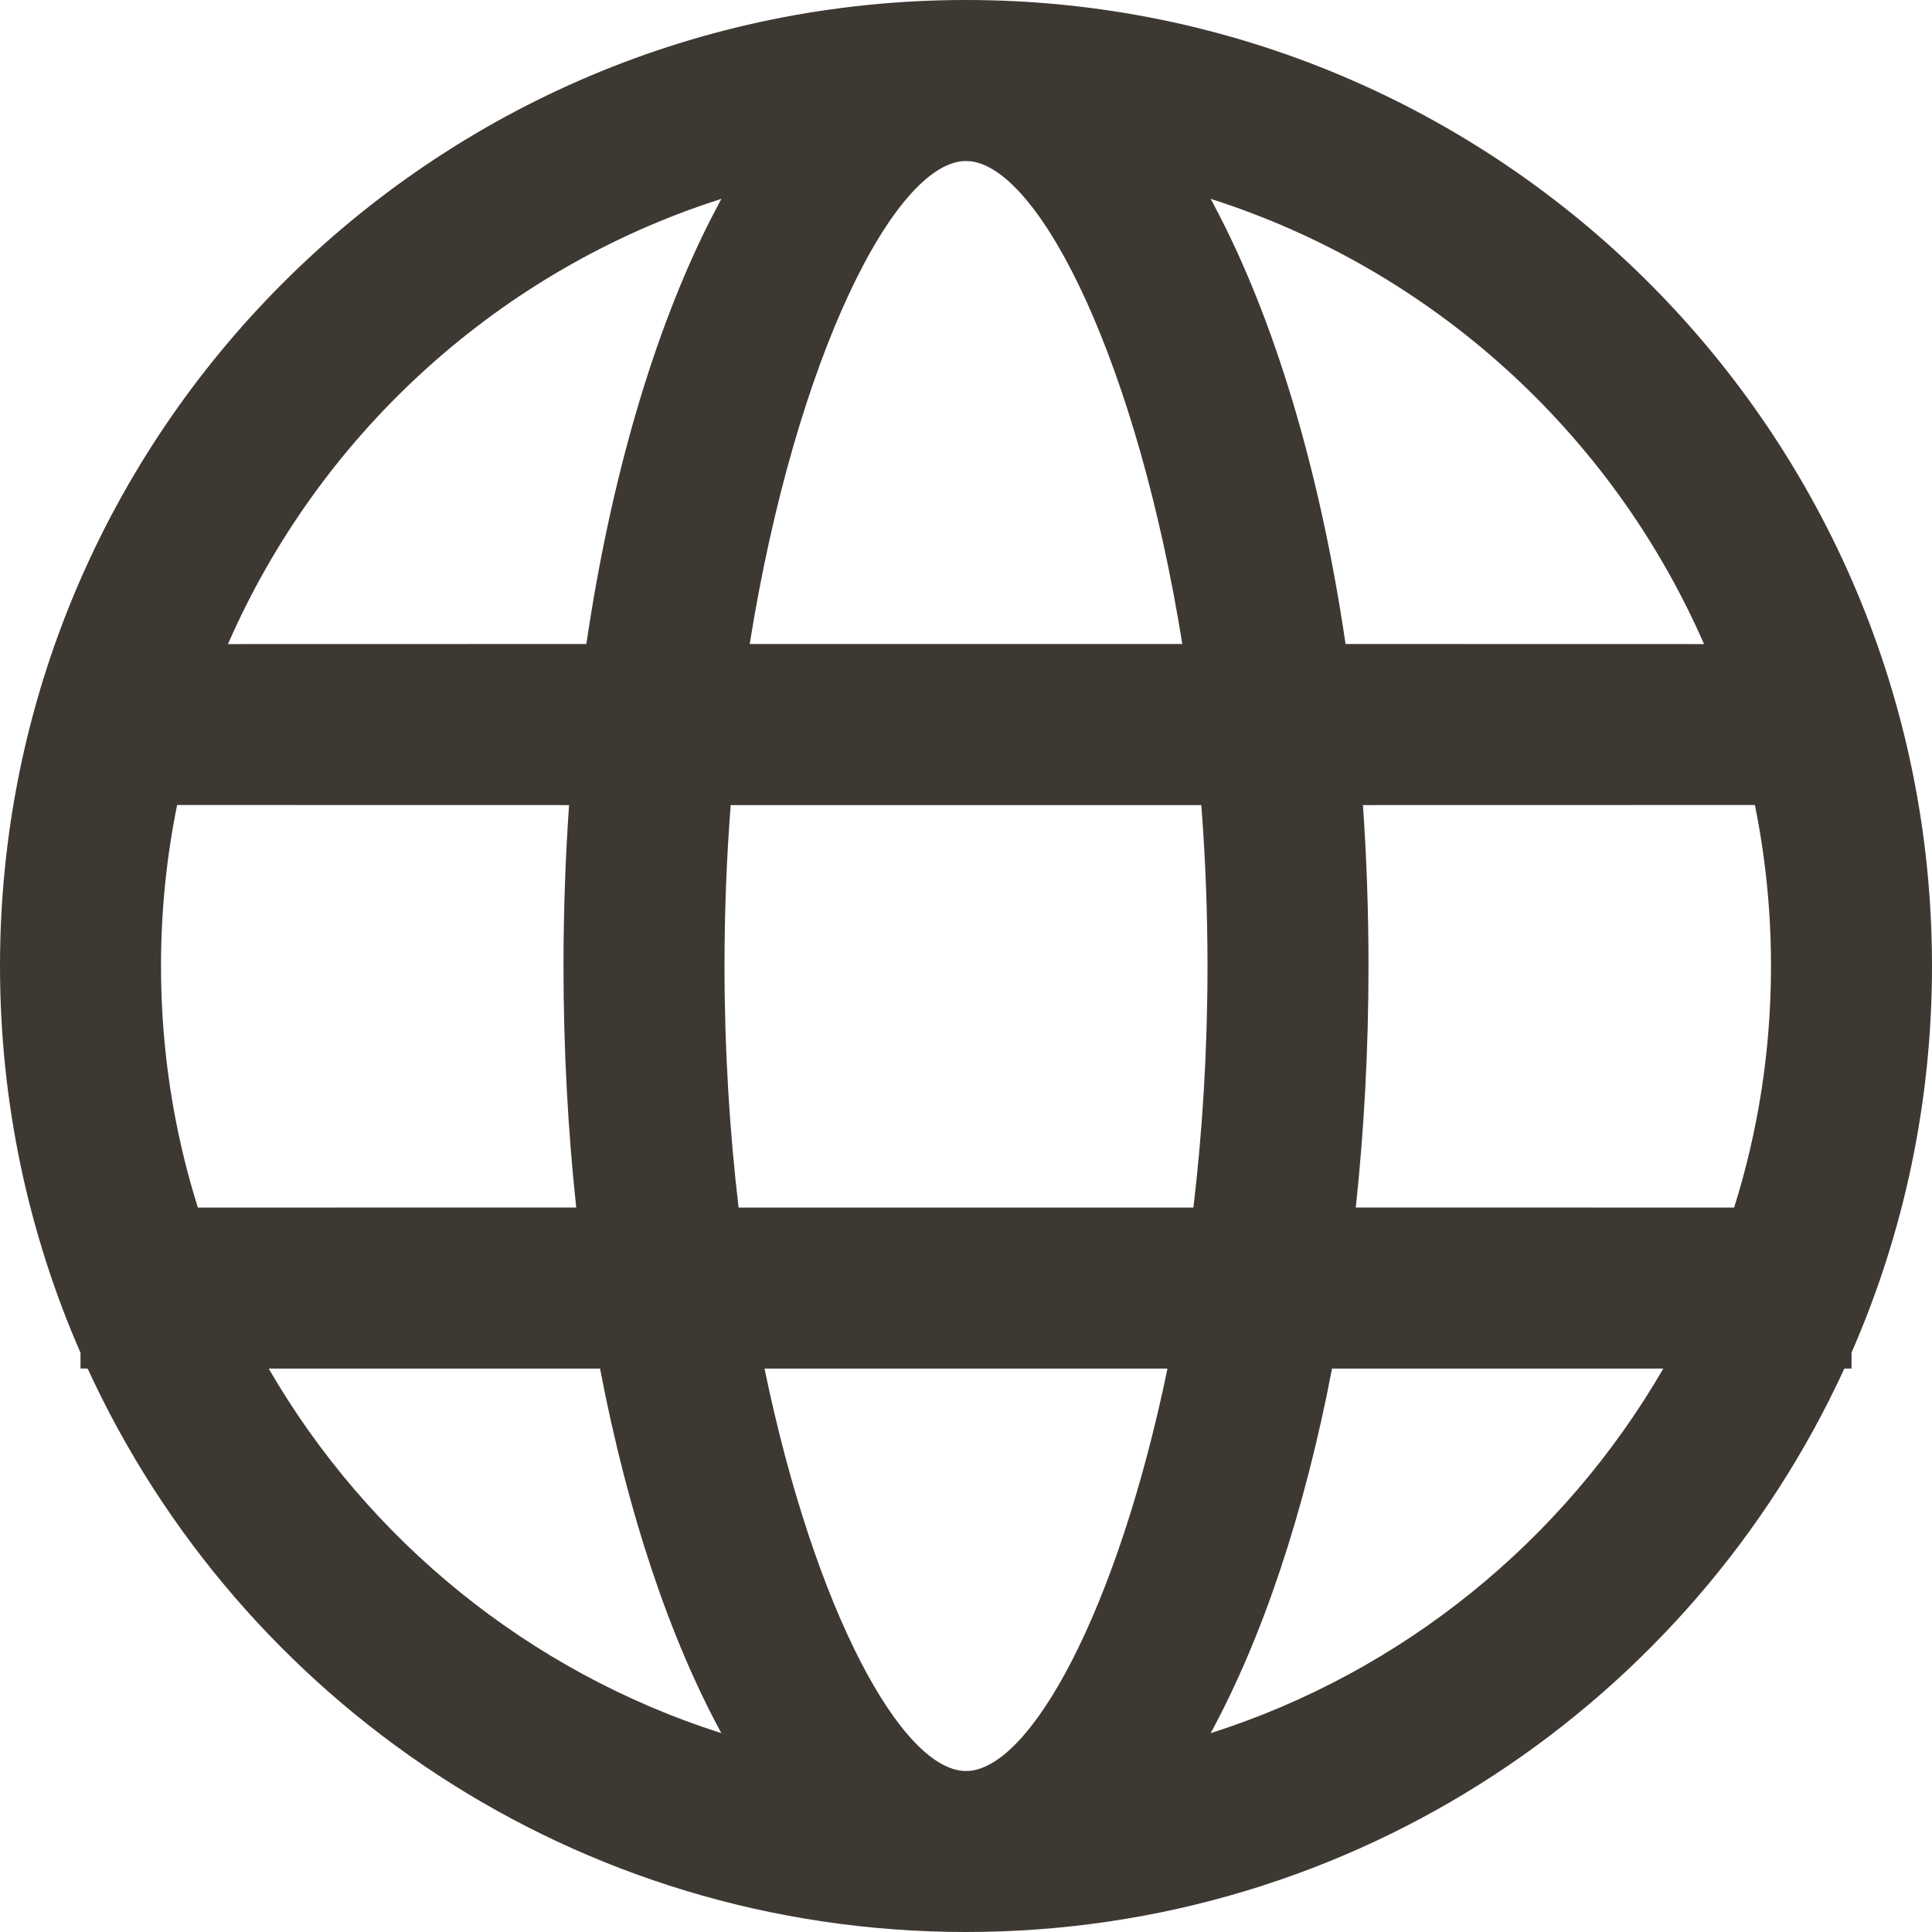
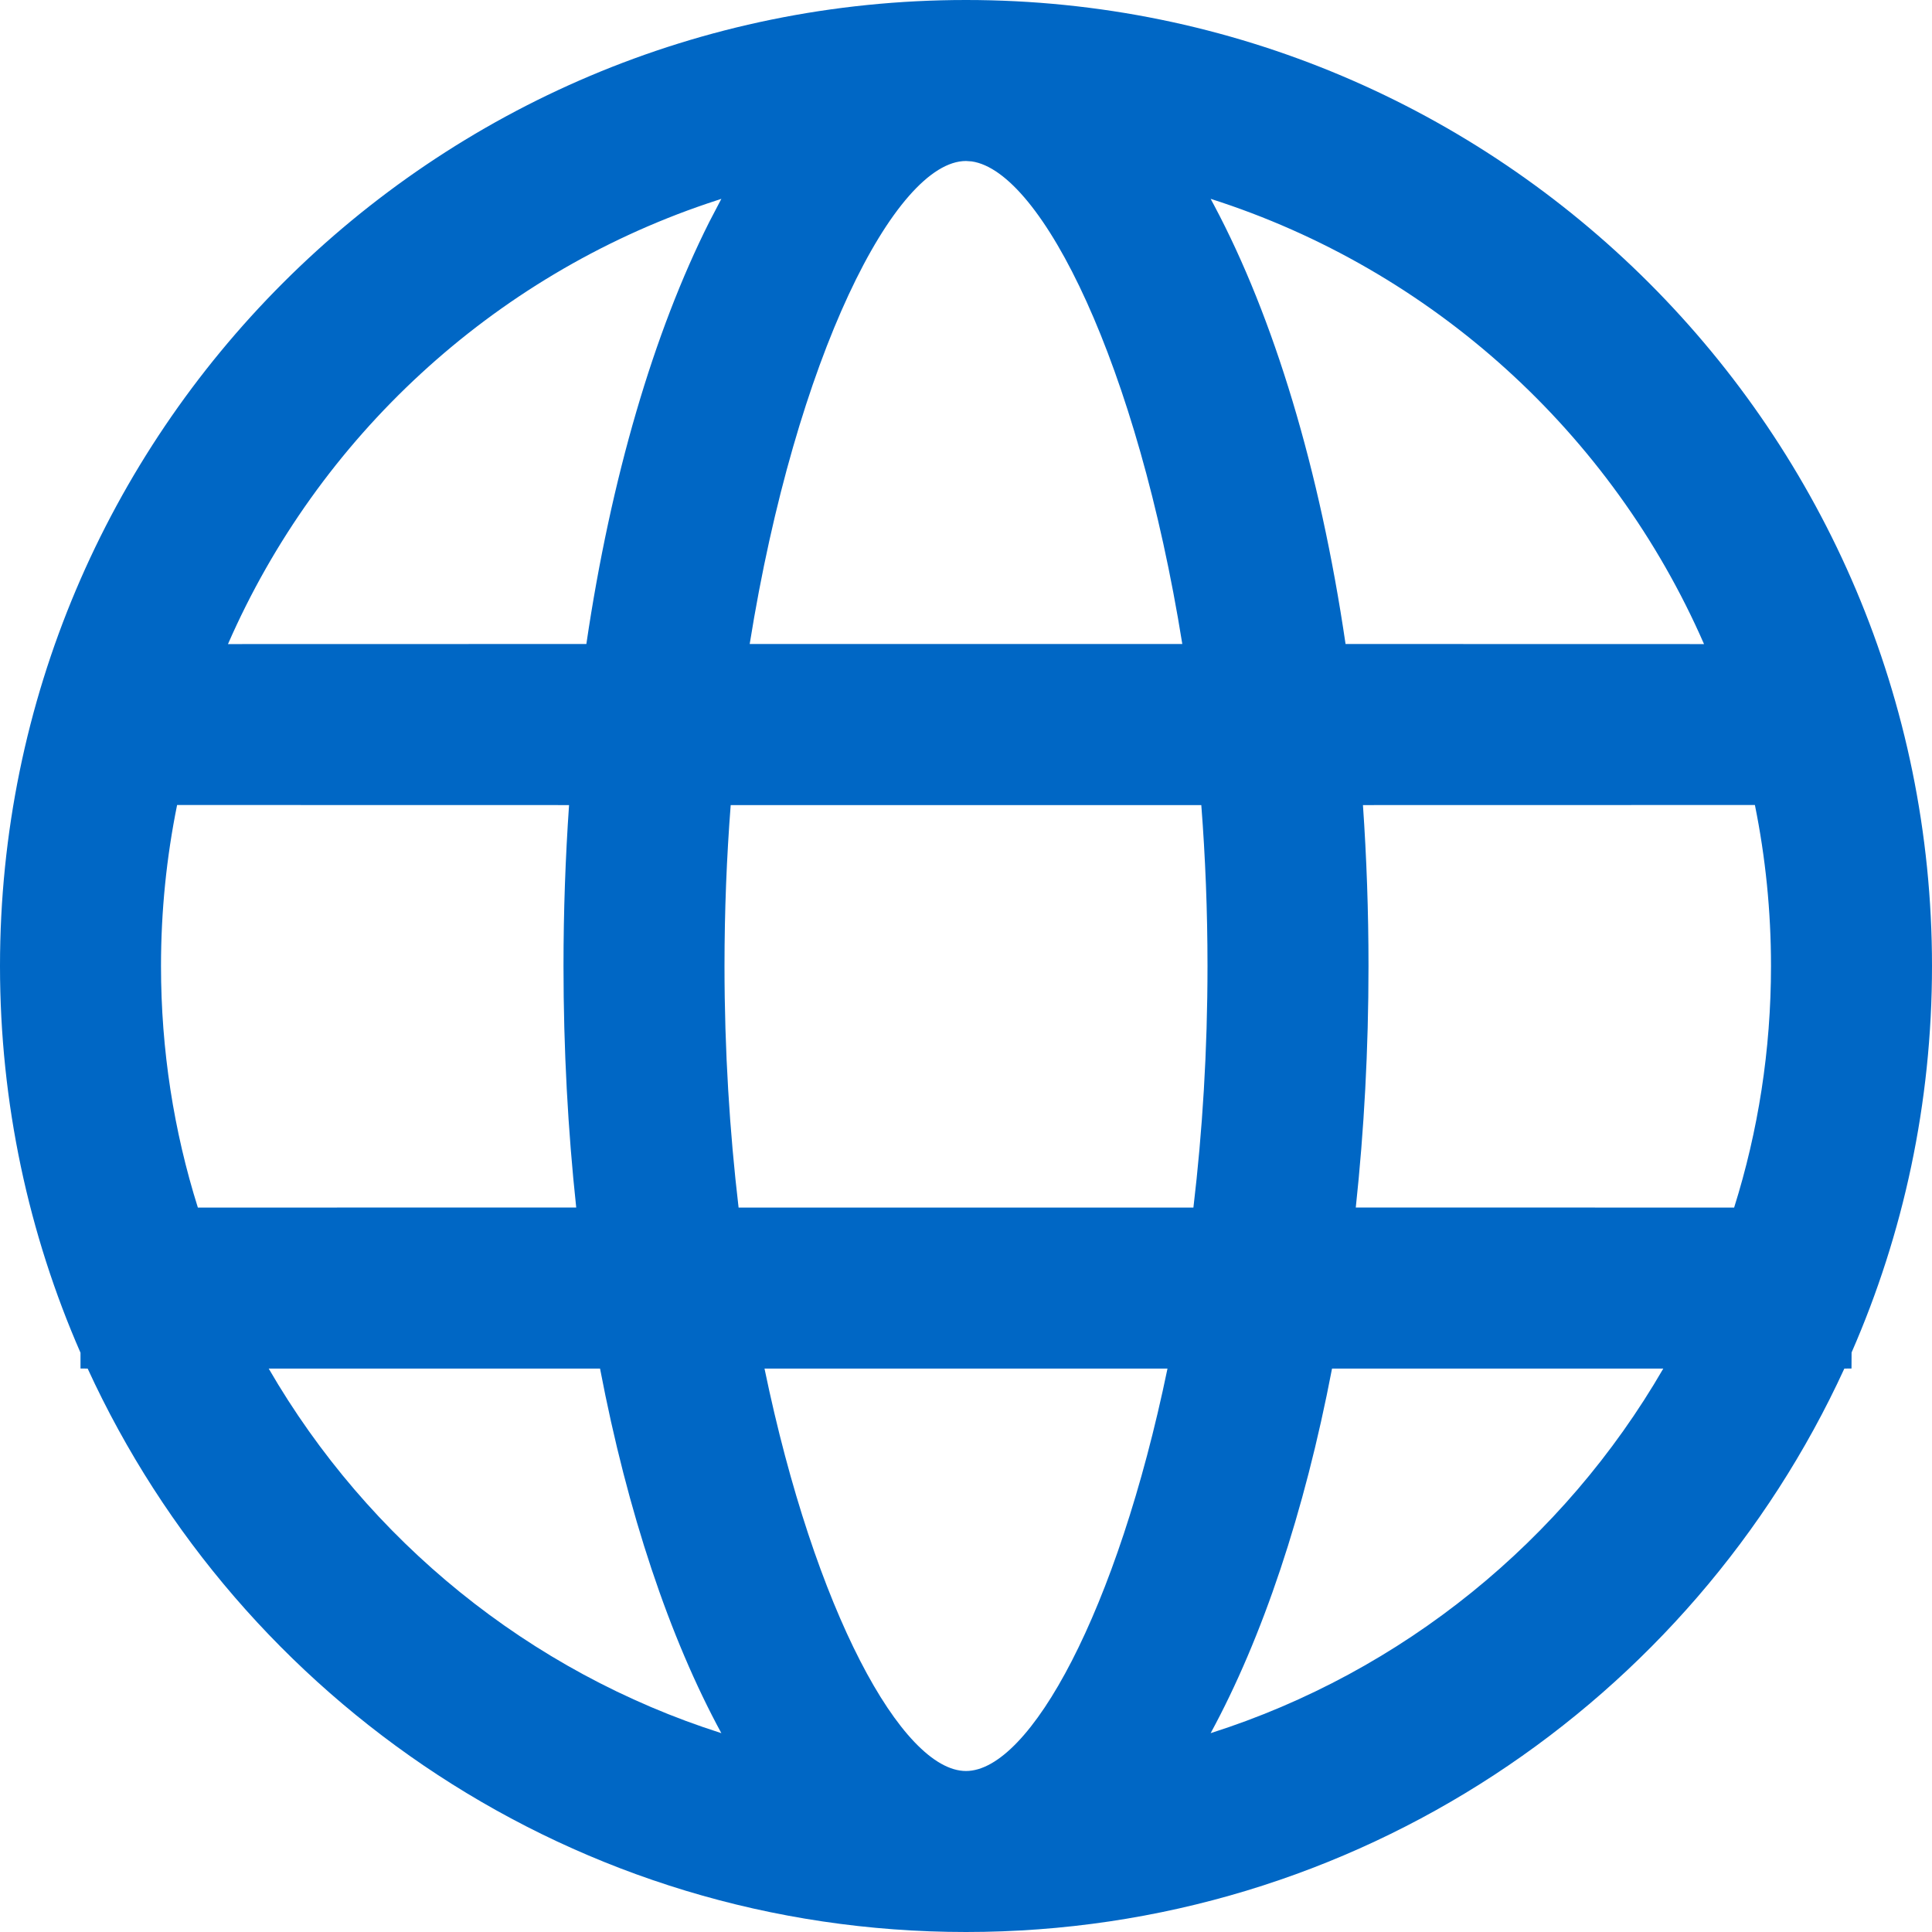
<svg xmlns="http://www.w3.org/2000/svg" width="24" height="24" viewBox="0 0 24 24" fill="none">
-   <path fill-rule="evenodd" clip-rule="evenodd" d="M12 0C18.627 0 24 5.373 24 12C24 13.707 23.644 15.331 23.001 16.801L23 17L22.911 17.001C21.015 21.132 16.843 24 12 24C7.157 24 2.985 21.132 1.089 17.001L1 17L1 16.804C0.357 15.333 0 13.708 0 12C0 5.373 5.373 0 12 0ZM14.503 17.001H9.497C10.121 20.016 11.207 22 12 22C12.793 22 13.879 20.016 14.503 17.001ZM7.454 17.001L3.338 17.001C4.573 19.134 6.572 20.769 8.961 21.53C8.317 20.345 7.796 18.792 7.454 17.001ZM20.662 17.001L16.547 17.001C16.204 18.792 15.683 20.345 15.039 21.53C17.428 20.769 19.427 19.134 20.662 17.001ZM7.069 10.001L2.2 10C2.069 10.646 2 11.315 2 12C2 13.046 2.16 14.054 2.458 15.001L7.158 15C7.055 14.041 7 13.036 7 12C7 11.319 7.024 10.651 7.069 10.001ZM14.923 10.001H9.077C9.027 10.645 9 11.313 9 12C9 13.051 9.064 14.058 9.175 15.001H14.825C14.937 14.058 15 13.051 15 12C15 11.313 14.973 10.645 14.923 10.001ZM21.8 10L16.931 10.001C16.976 10.651 17 11.319 17 12C17 13.036 16.945 14.041 16.842 15L21.542 15.001C21.84 14.054 22 13.046 22 12C22 11.315 21.931 10.646 21.8 10ZM8.961 2.47L8.789 2.527C6.117 3.432 3.952 5.436 2.832 8.001L7.284 8C7.589 5.934 8.122 4.128 8.811 2.757L8.961 2.47ZM12 2C11.122 2 9.885 4.431 9.313 8H14.687C14.13 4.527 12.944 2.131 12.071 2.005L12 2ZM15.039 2.47L15.082 2.55C15.823 3.944 16.396 5.829 16.715 8L21.168 8.001C20.024 5.381 17.79 3.347 15.039 2.47Z" fill="#3E3832" />
+   <path fill-rule="evenodd" clip-rule="evenodd" d="M12 0C18.627 0 24 5.373 24 12C24 13.707 23.644 15.331 23.001 16.801L23 17L22.911 17.001C21.015 21.132 16.843 24 12 24C7.157 24 2.985 21.132 1.089 17.001L1 17L1 16.804C0.357 15.333 0 13.708 0 12C0 5.373 5.373 0 12 0ZM14.503 17.001H9.497C10.121 20.016 11.207 22 12 22C12.793 22 13.879 20.016 14.503 17.001ZM7.454 17.001L3.338 17.001C4.573 19.134 6.572 20.769 8.961 21.53C8.317 20.345 7.796 18.792 7.454 17.001ZM20.662 17.001L16.547 17.001C16.204 18.792 15.683 20.345 15.039 21.53C17.428 20.769 19.427 19.134 20.662 17.001ZM7.069 10.001L2.2 10C2.069 10.646 2 11.315 2 12C2 13.046 2.16 14.054 2.458 15.001L7.158 15C7.055 14.041 7 13.036 7 12C7 11.319 7.024 10.651 7.069 10.001ZM14.923 10.001H9.077C9.027 10.645 9 11.313 9 12C9 13.051 9.064 14.058 9.175 15.001H14.825C14.937 14.058 15 13.051 15 12C15 11.313 14.973 10.645 14.923 10.001ZM21.8 10L16.931 10.001C16.976 10.651 17 11.319 17 12C17 13.036 16.945 14.041 16.842 15L21.542 15.001C21.84 14.054 22 13.046 22 12C22 11.315 21.931 10.646 21.8 10ZM8.961 2.47L8.789 2.527C6.117 3.432 3.952 5.436 2.832 8.001L7.284 8C7.589 5.934 8.122 4.128 8.811 2.757L8.961 2.47ZM12 2C11.122 2 9.885 4.431 9.313 8H14.687C14.13 4.527 12.944 2.131 12.071 2.005L12 2ZM15.039 2.47L15.082 2.55C15.823 3.944 16.396 5.829 16.715 8L21.168 8.001C20.024 5.381 17.79 3.347 15.039 2.47Z" fill="#0067C5" />
</svg>
